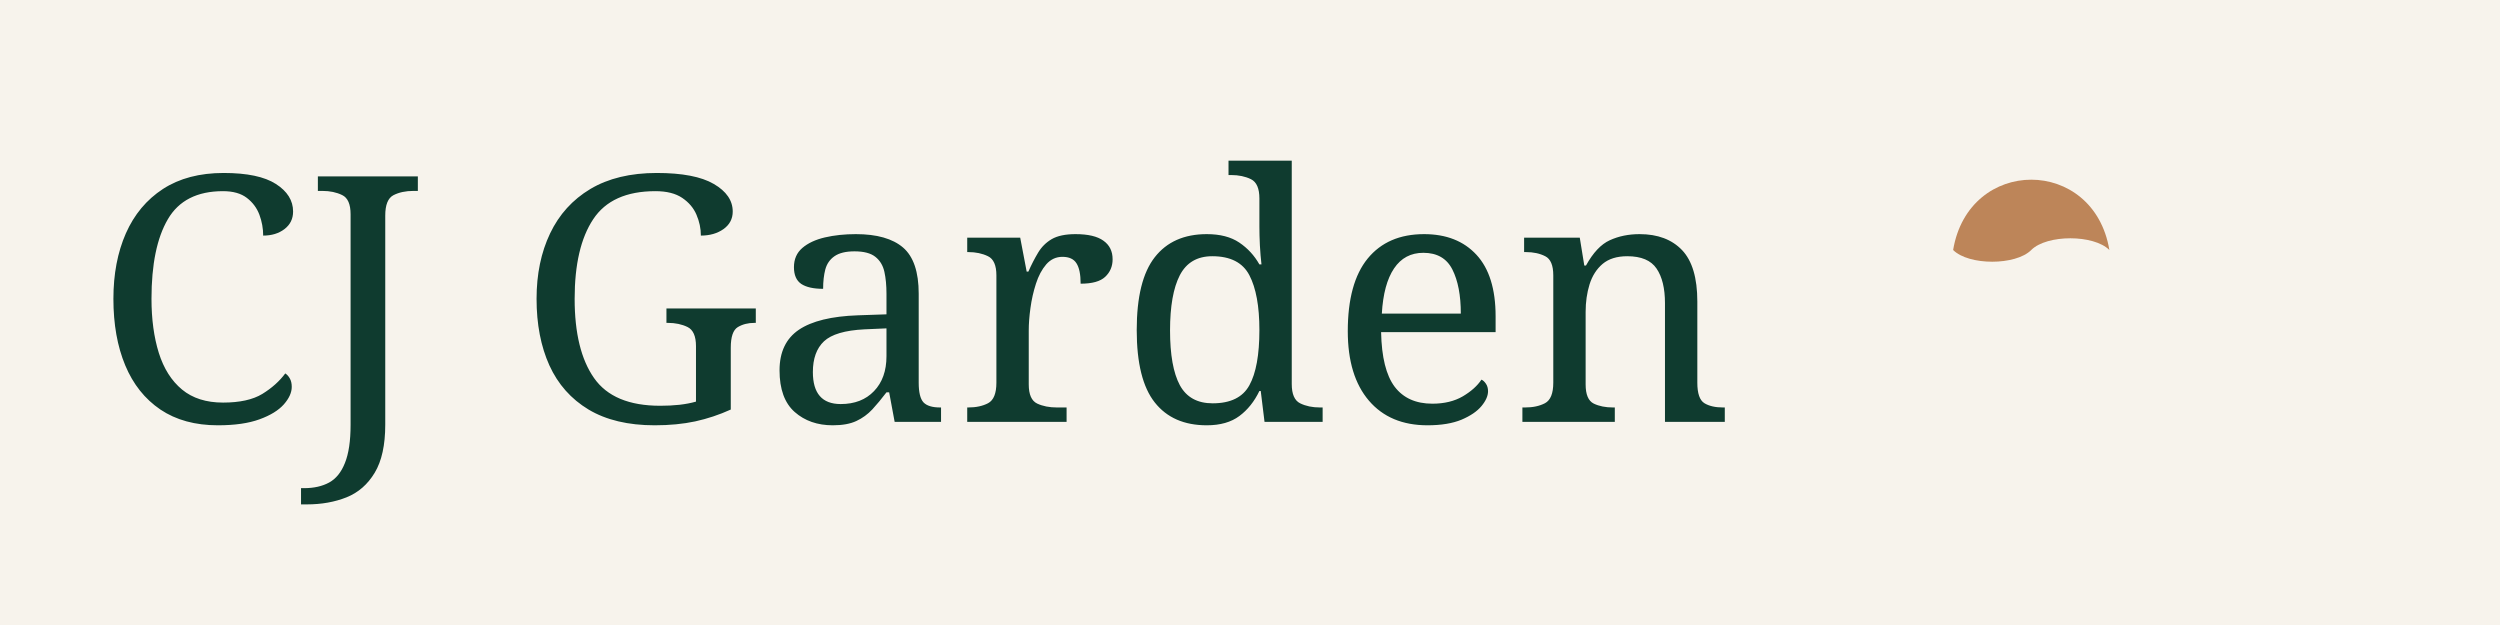
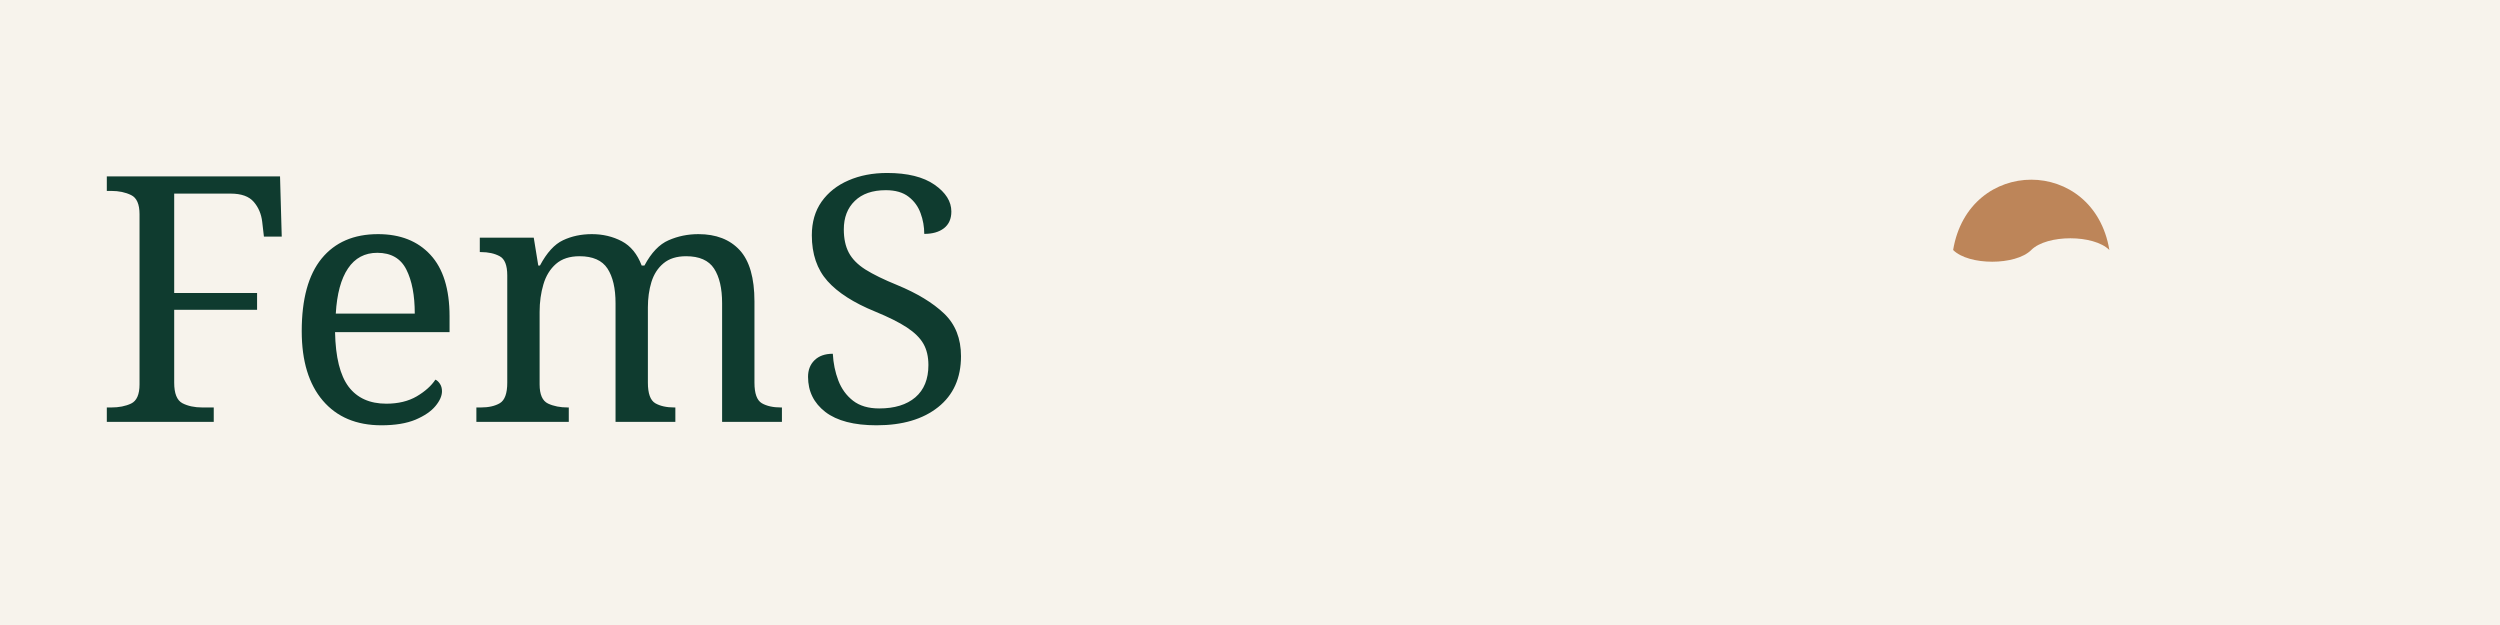
<svg xmlns="http://www.w3.org/2000/svg" viewBox="0 0 320 80" width="320" height="80">
  <rect width="100%" height="100%" fill="#f7f3ec" />
-   <text x="12" y="54" font-family="Playfair Display, serif" font-size="44" fill="#0f3b2f">CJ Garden</text>
+   <text x="12" y="54" font-family="Playfair Display, serif" font-size="44" fill="#0f3b2f">FemS</text>
  <g transform="translate(240,12)">
    <path d="M10 20 C 12 8, 28 8, 30 20 C 28 18, 22 18, 20 20 C 18 22, 12 22, 10 20 Z" fill="#b77949" opacity="0.9" />
  </g>
</svg>
